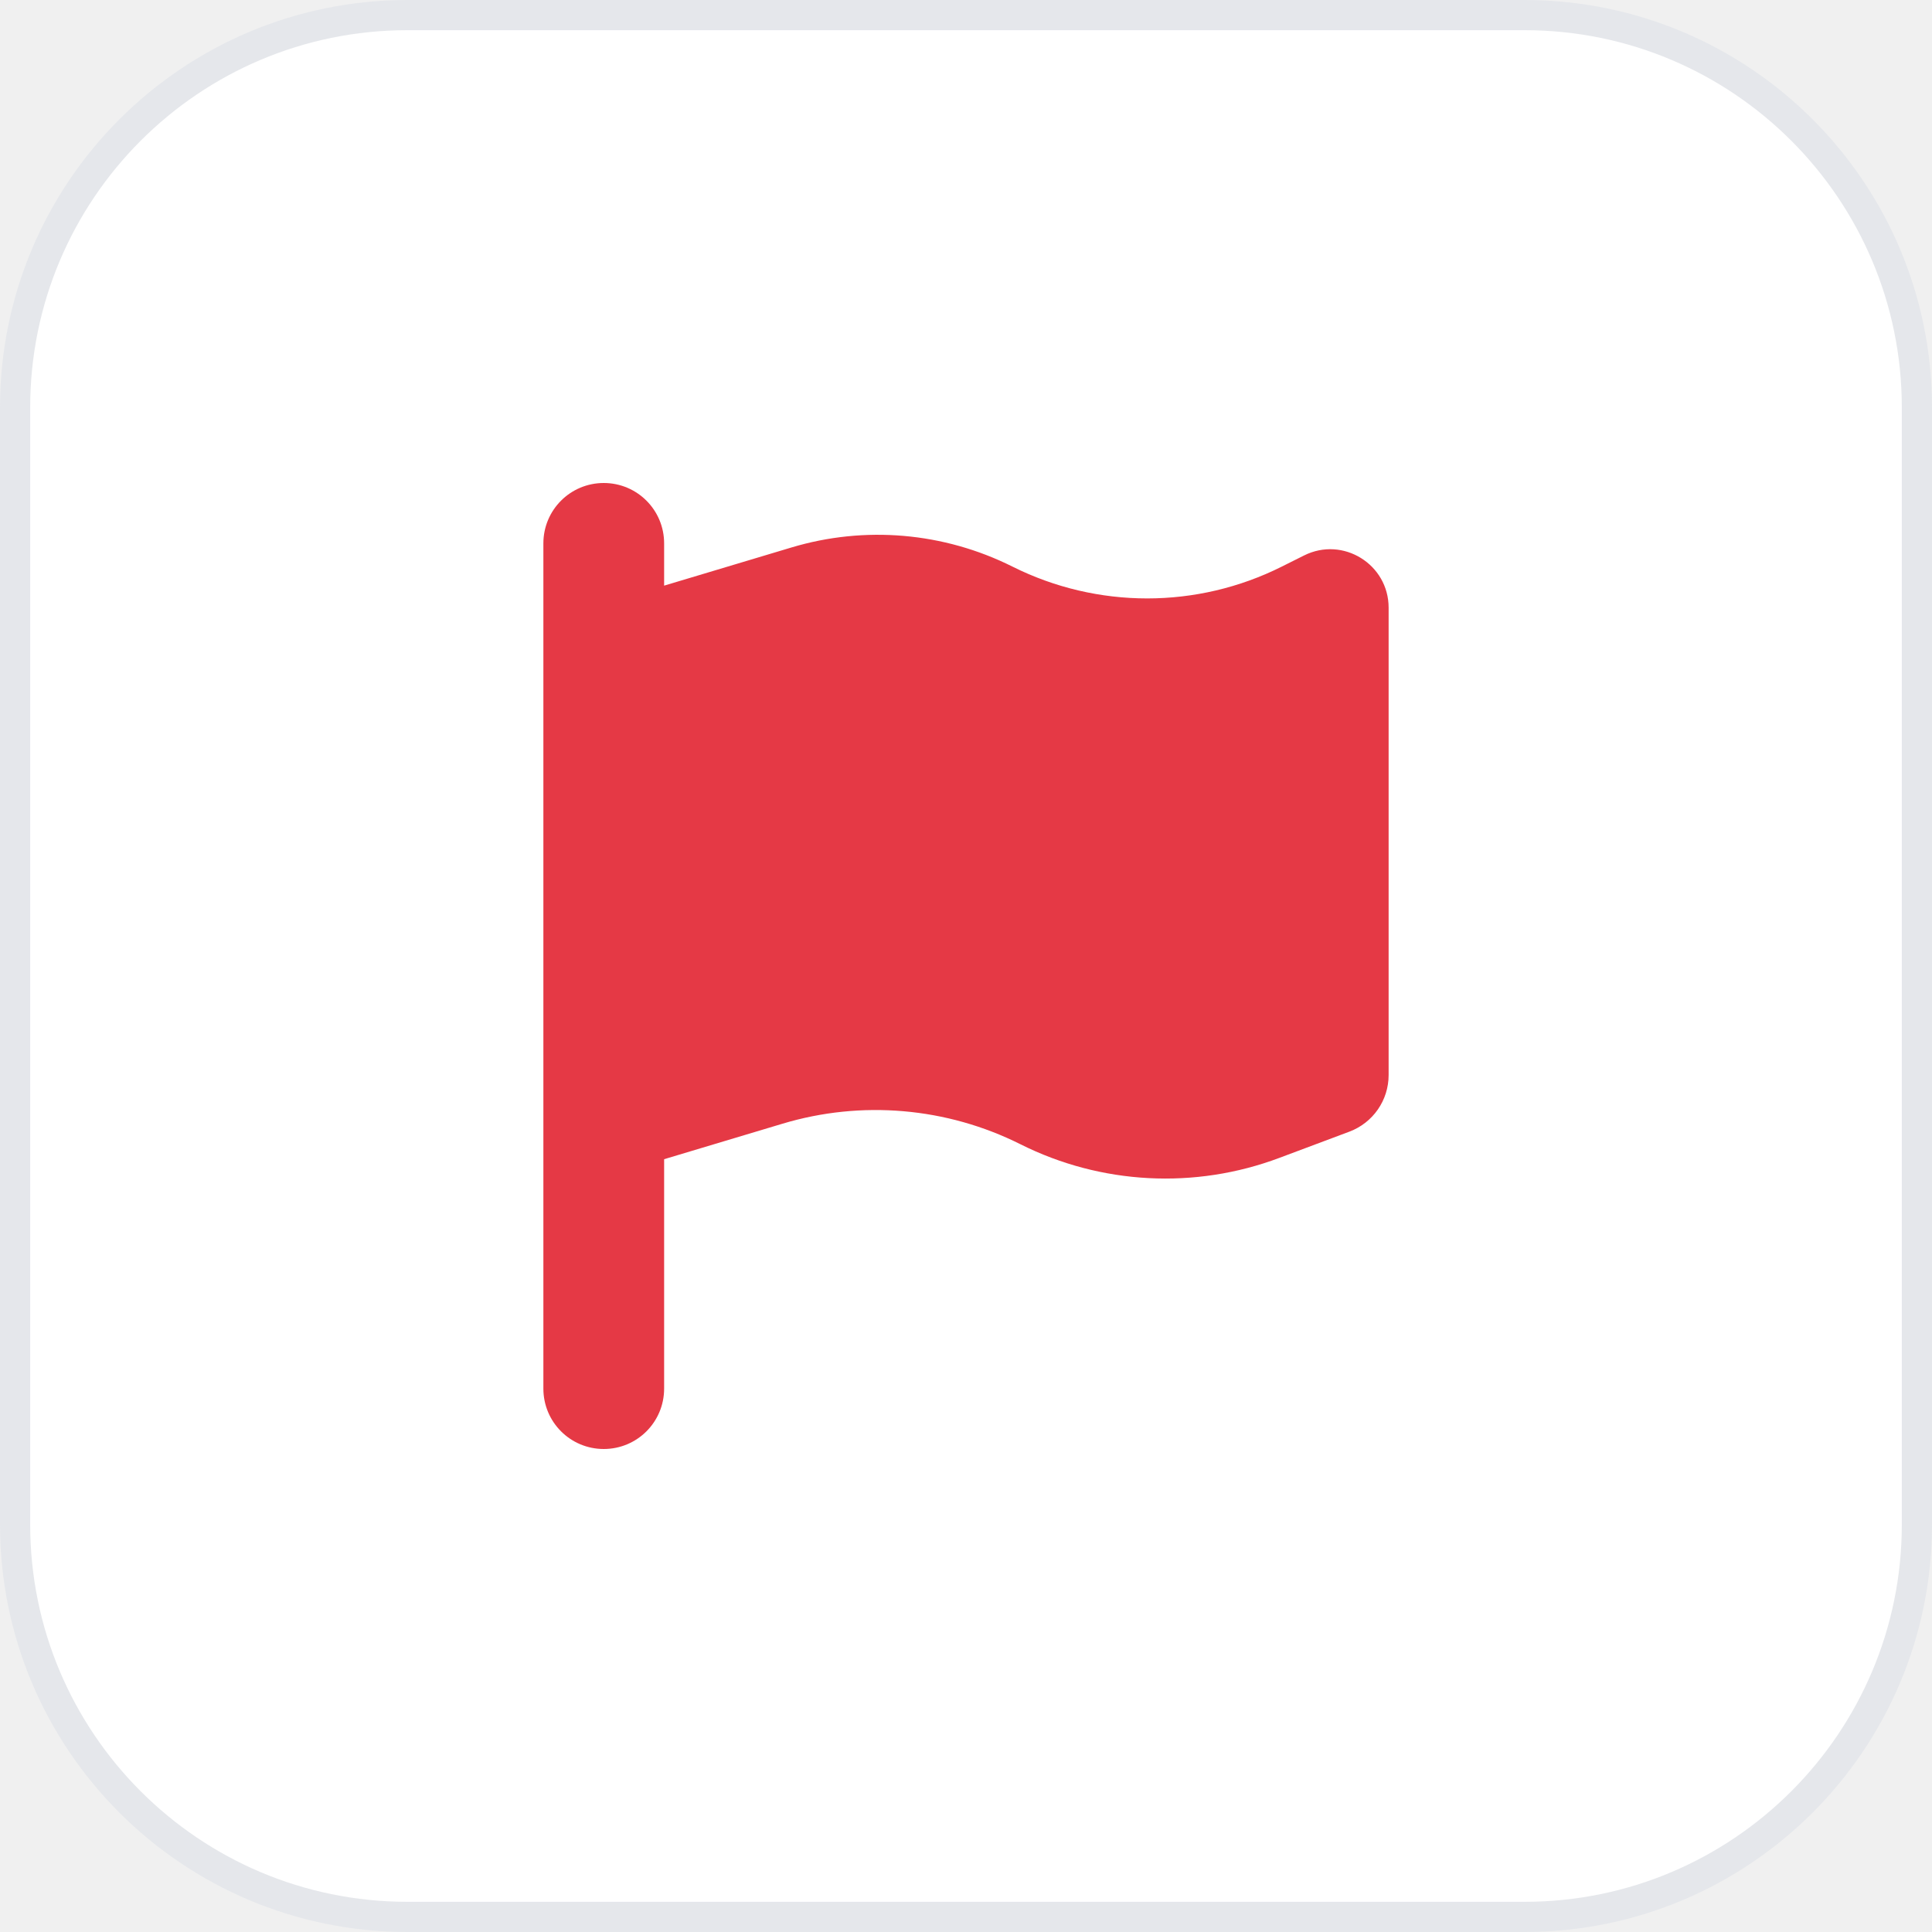
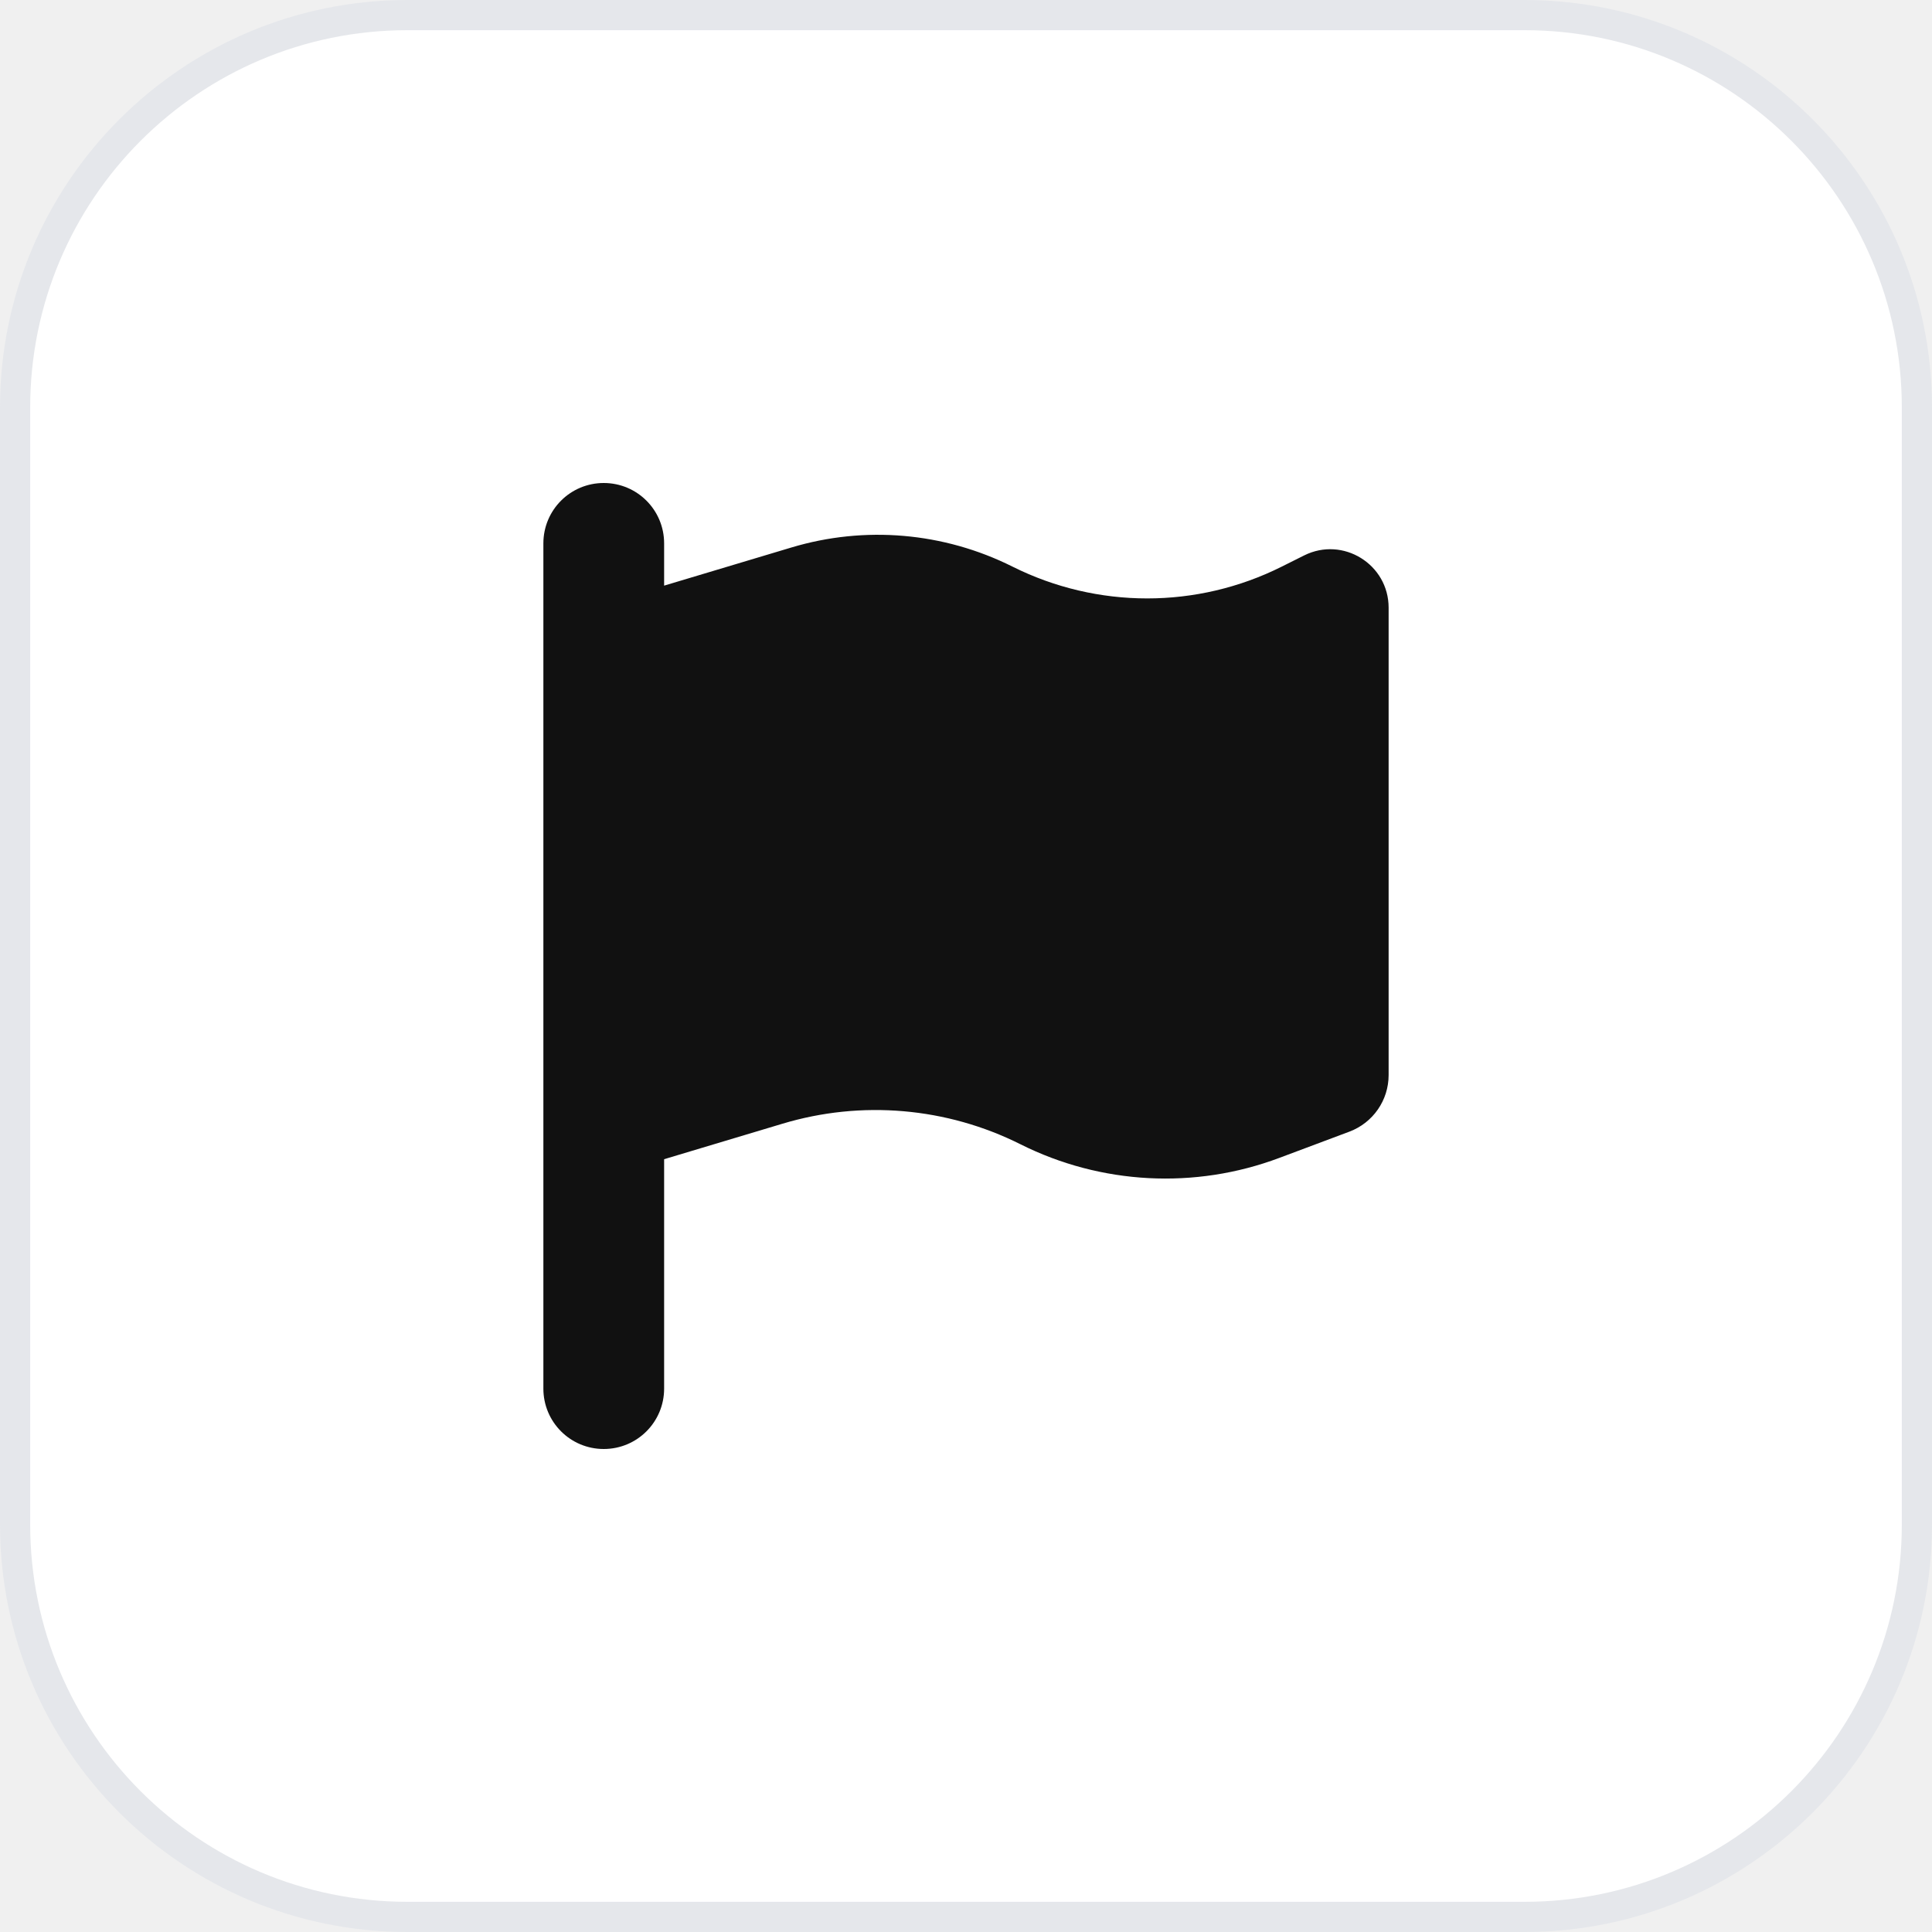
<svg xmlns="http://www.w3.org/2000/svg" viewBox="0 0 128 128" width="128" height="128">
  <rect x="1" y="1" width="126" height="126" rx="26" fill="#ffffff" stroke="#e5e7eb" stroke-width="2" />
-   <g transform="translate(36.00 32.00) scale(0.125)" fill="#E53945">
+   <g transform="translate(36.00 32.00) scale(0.125)" fill="#111111">
    <path d="M64 32C64 14.3 49.7 0 32 0S0 14.3 0 32L0 480c0 17.7 14.3 32 32 32s32-14.3 32-32l0-121.6 62.7-18.8c41.9-12.6 87.1-8.7 126.2 10.9 42.7 21.4 92.5 24 137.2 7.2l37.1-13.9c12.5-4.7 20.8-16.6 20.8-30l0-247.7c0-23-24.2-38-44.8-27.7l-11.8 5.9c-44.9 22.5-97.8 22.5-142.8 0-36.4-18.2-78.3-21.8-117.2-10.1L64 54.4 64 32z" />
  </g>
</svg>
